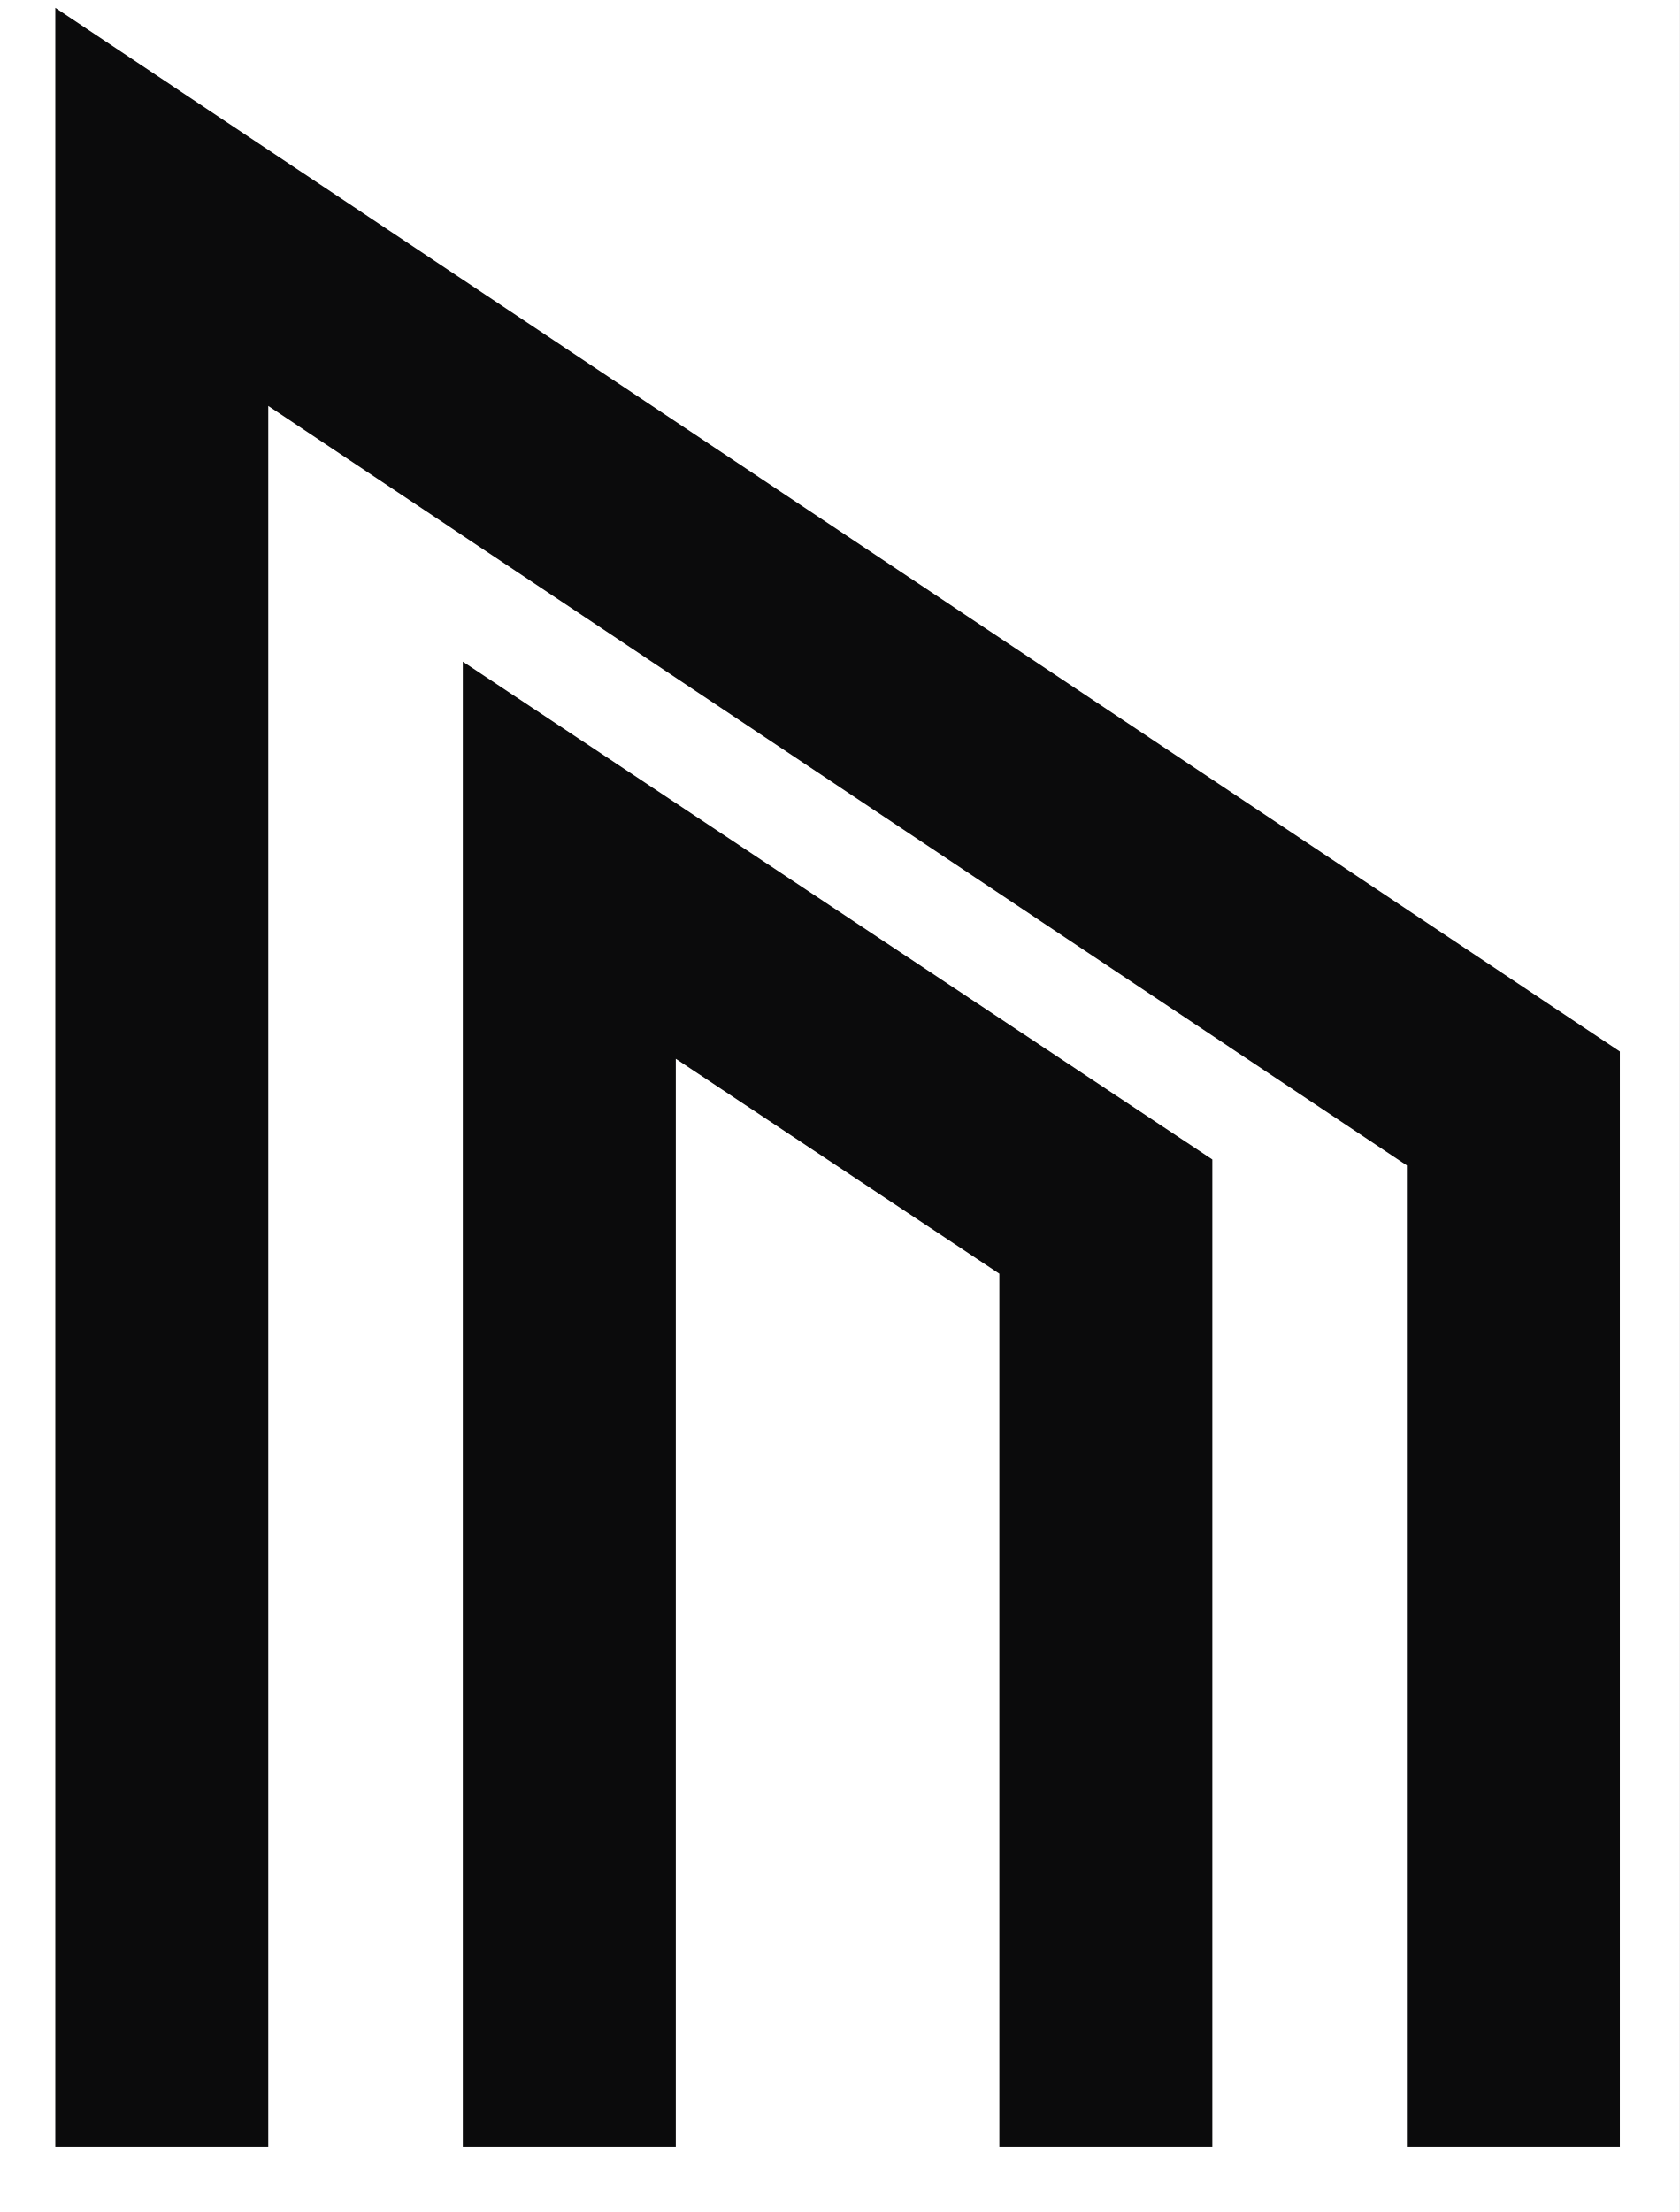
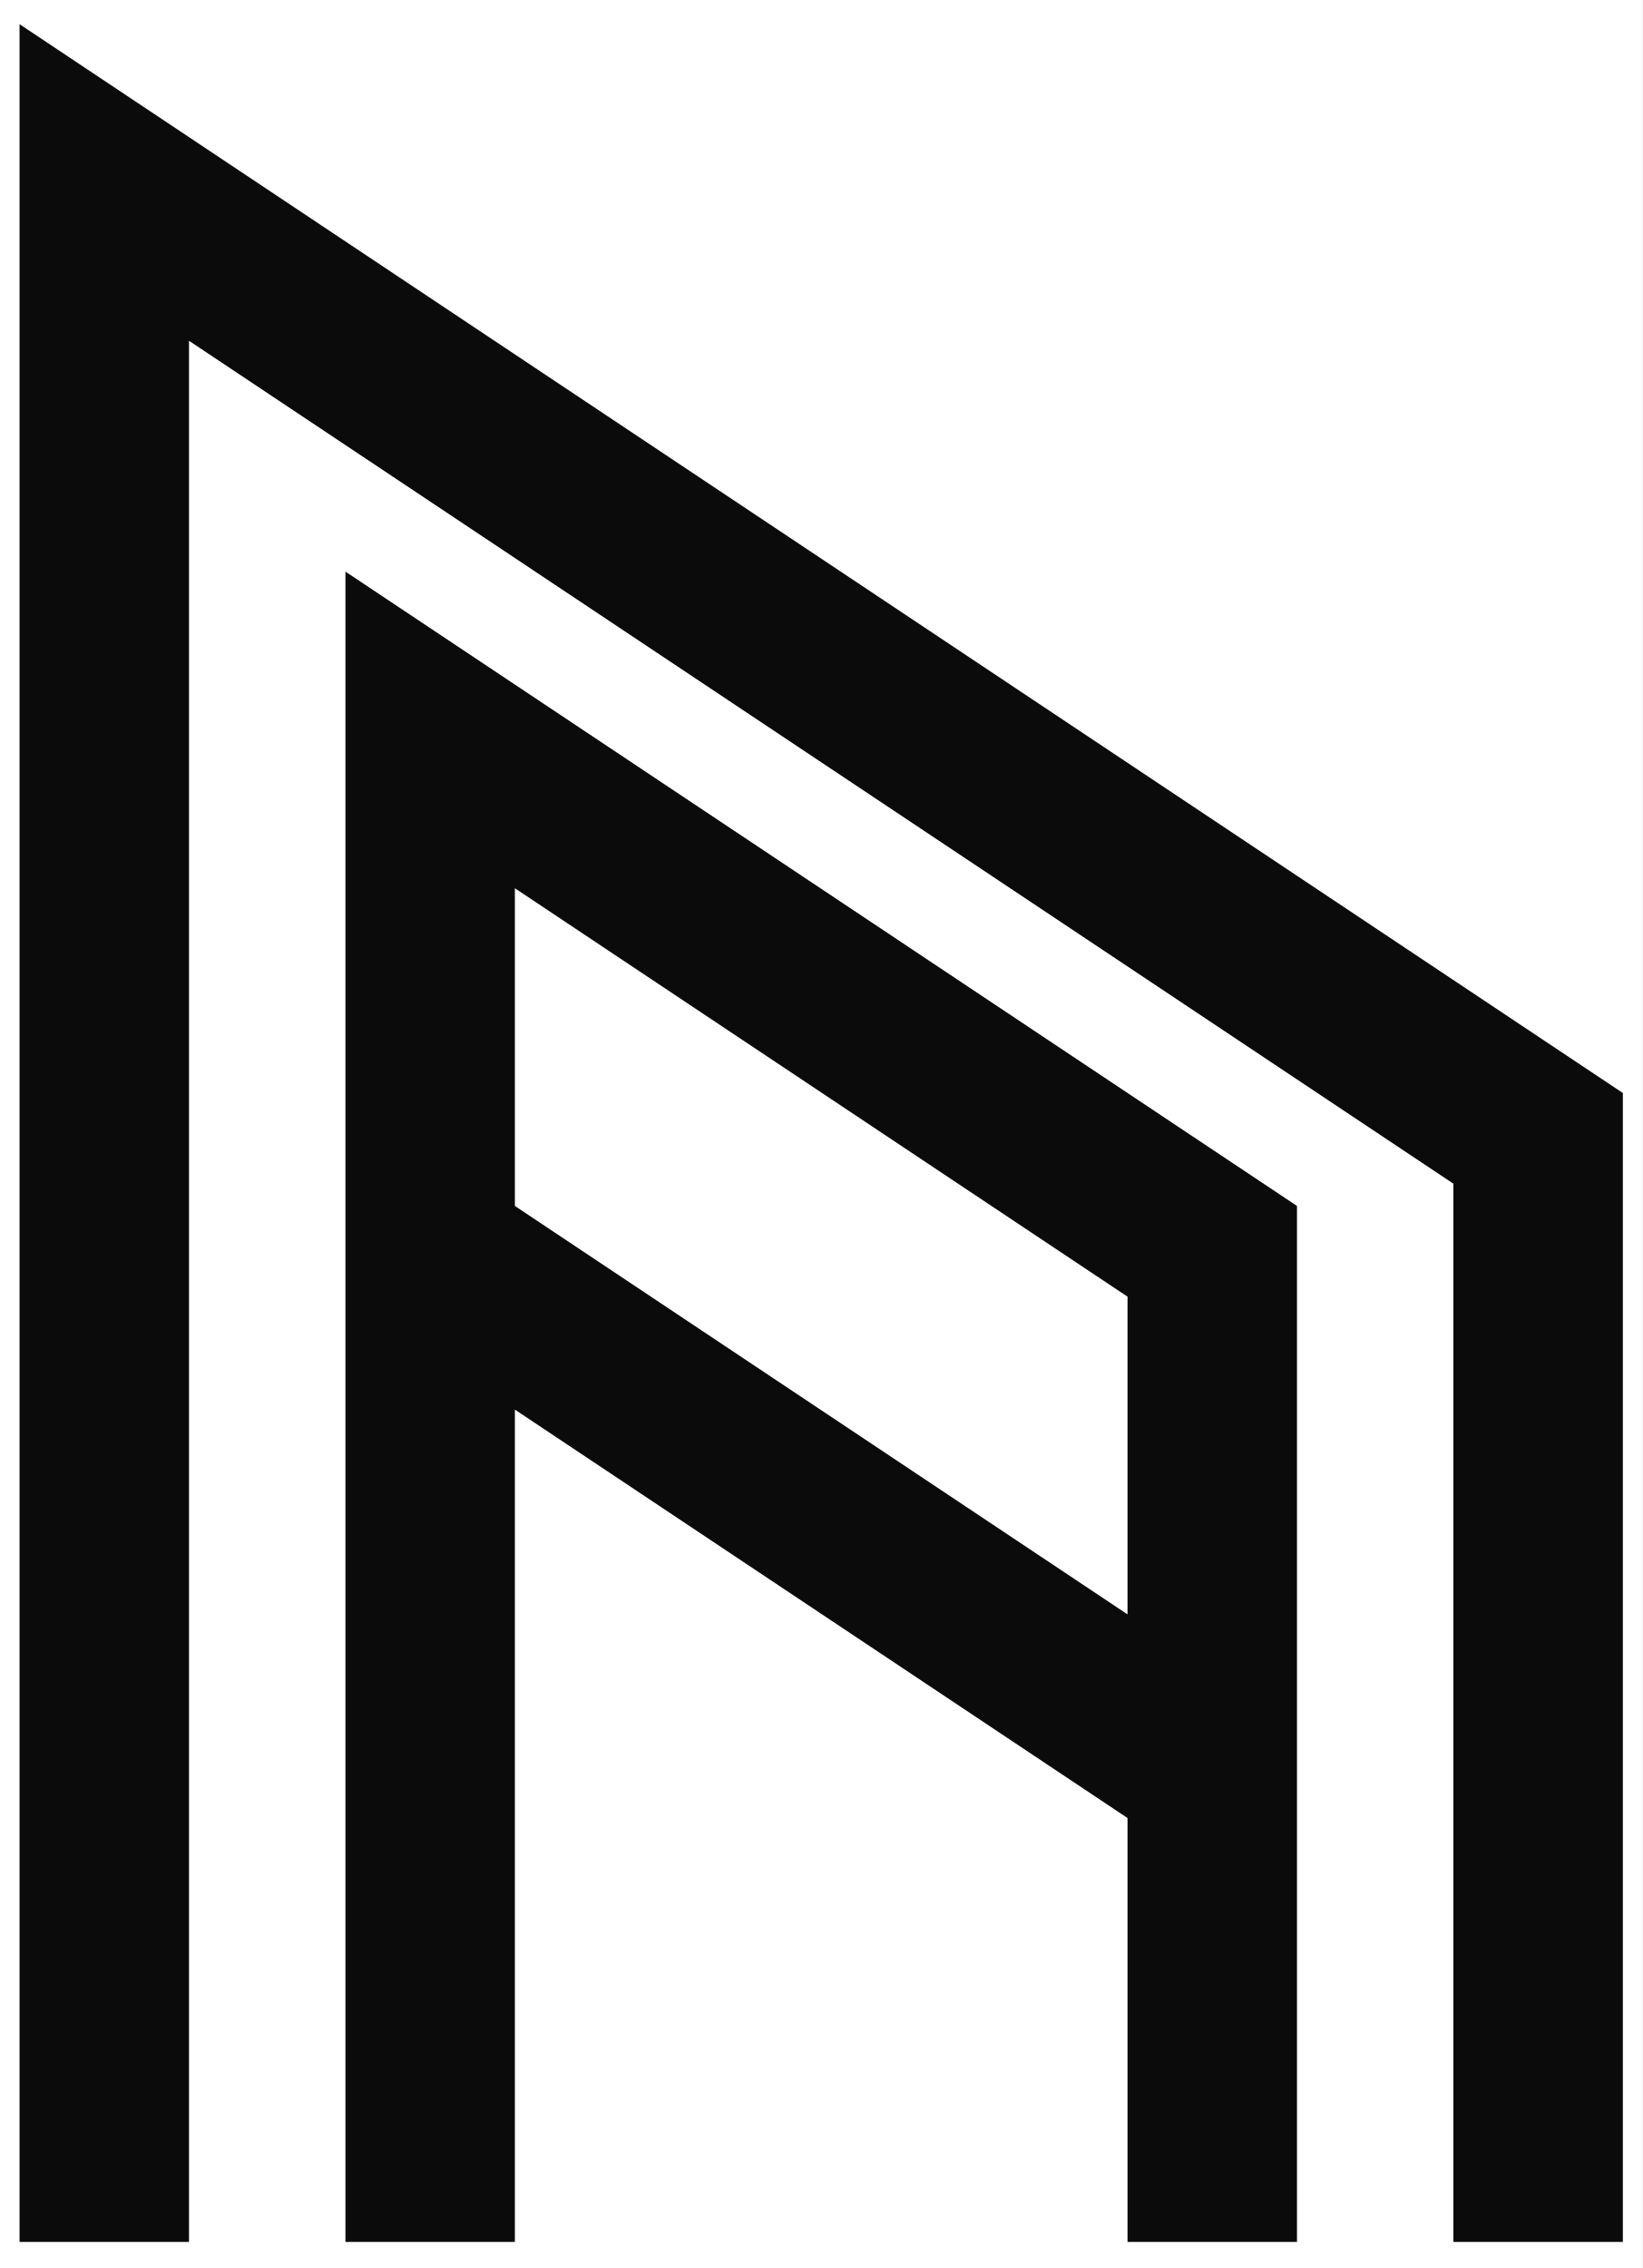
- <svg xmlns="http://www.w3.org/2000/svg" viewBox="170 90 410 540">
-   <rect x="170" y="90" width="410" height="540" fill="#fff" />
-   <g fill="none" stroke="#0B0B0C" stroke-width="52" stroke-linejoin="miter">
-     <path d="M209.5 614 V140.5 L539.5 360.6 V614" />
-     <path d="M309 614 V300 L440 387 V614" />
+ <svg xmlns="http://www.w3.org/2000/svg" viewBox="124 66 252 348">
+   <rect x="124" y="66" width="252" height="348" fill="#FFFFFF" />
+   <g fill="none" stroke="#0B0B0C" stroke-width="26" stroke-linejoin="miter" stroke-linecap="butt" stroke-miterlimit="4">
+     <path d="M140 410V94L360 240.667V410" />
+     <path d="M190 410V178L310 258V410M190 258L310 338" />
  </g>
</svg>
